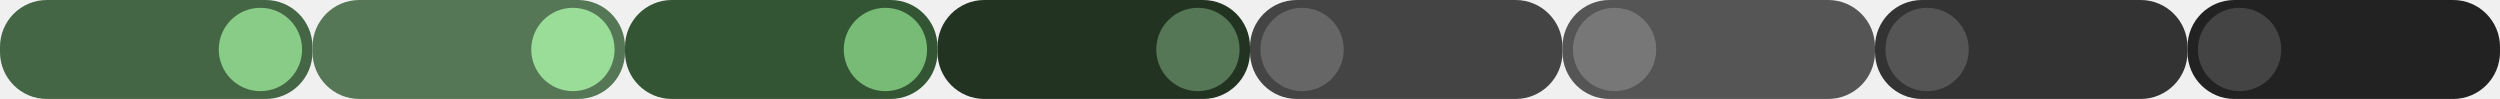
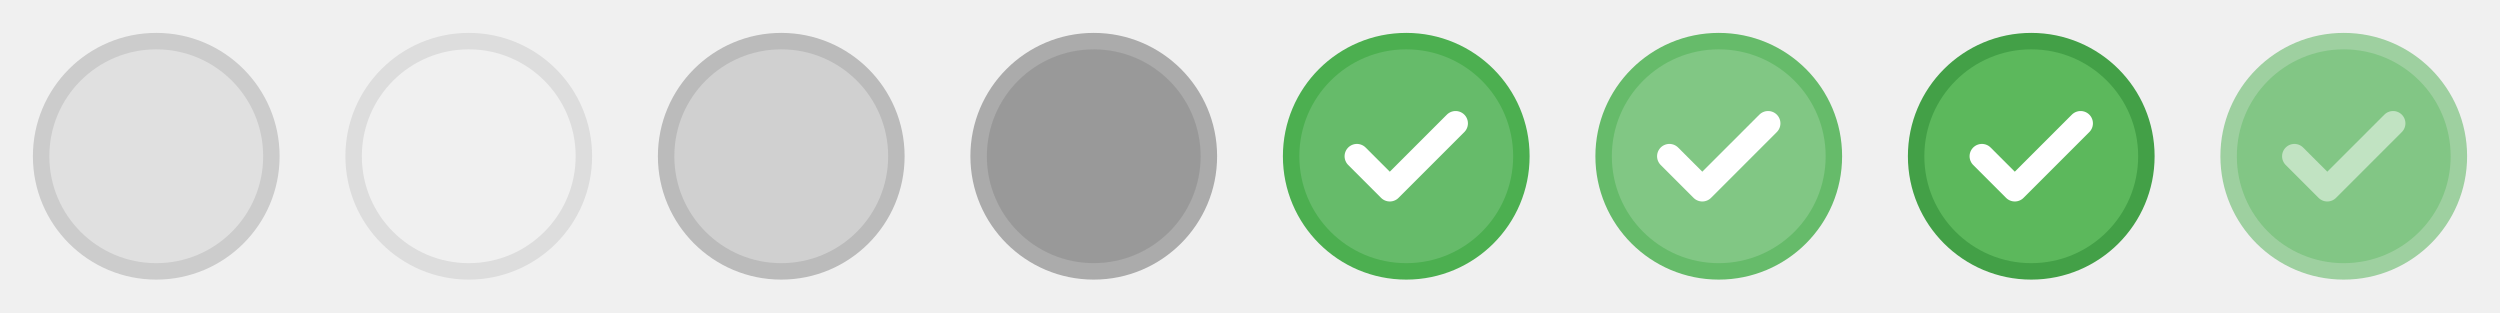
- <svg xmlns="http://www.w3.org/2000/svg" width="480" height="19" viewBox="0 0 480 19">
-   <g id="on_normal" transform="translate(0, 0)">
-     <rect width="60" height="19" fill="#446644" rx="9" ry="9" />
-     <circle cx="50" cy="9.5" r="8" fill="#88cc88" />
+ <svg xmlns="http://www.w3.org/2000/svg" width="152" height="19" viewBox="0 0 152 19">
+   <g id="off_normal" transform="translate(0, 0)">
+     <circle cx="9.5" cy="9.5" r="7.5" fill="#cccccc" />
+     <circle cx="9.5" cy="9.5" r="6.5" fill="#e0e0e0" />
  </g>
-   <g id="on_hover" transform="translate(60, 0)">
-     <rect width="60" height="19" fill="#557755" rx="9" ry="9" />
-     <circle cx="50" cy="9.5" r="8" fill="#99dd99" />
+   <g id="off_hover" transform="translate(19, 0)">
+     <circle cx="9.5" cy="9.5" r="7.5" fill="#dddddd" />
+     <circle cx="9.5" cy="9.5" r="6.5" fill="#f0f0f0" />
  </g>
-   <g id="on_pressed" transform="translate(120, 0)">
-     <rect width="60" height="19" fill="#335533" rx="9" ry="9" />
-     <circle cx="50" cy="9.5" r="8" fill="#77bb77" />
+   <g id="off_pressed" transform="translate(38, 0)">
+     <circle cx="9.5" cy="9.5" r="7.5" fill="#bbbbbb" />
+     <circle cx="9.5" cy="9.5" r="6.5" fill="#d0d0d0" />
  </g>
-   <g id="on_disabled" transform="translate(180, 0)">
-     <rect width="60" height="19" fill="#223322" rx="9" ry="9" />
-     <circle cx="50" cy="9.5" r="8" fill="#557755" />
+   <g id="off_disabled" transform="translate(57, 0)">
+     <circle cx="9.5" cy="9.5" r="7.5" fill="#666666" opacity="0.5" />
+     <circle cx="9.5" cy="9.5" r="6.5" fill="#888888" opacity="0.5" />
  </g>
-   <g id="off_normal" transform="translate(240, 0)">
-     <rect width="60" height="19" fill="#444444" rx="9" ry="9" />
-     <circle cx="10" cy="9.5" r="8" fill="#666666" />
+   <g id="on_normal" transform="translate(76, 0)">
+     <circle cx="9.5" cy="9.5" r="7.5" fill="#4caf50" />
+     <circle cx="9.5" cy="9.5" r="6.5" fill="#66bb6a" />
+     <path d="M 6.5 9.5 L 8.5 11.5 L 12.5 7.5" stroke="#ffffff" stroke-width="1.5" fill="none" stroke-linecap="round" stroke-linejoin="round" />
  </g>
-   <g id="off_hover" transform="translate(300, 0)">
-     <rect width="60" height="19" fill="#555555" rx="9" ry="9" />
-     <circle cx="10" cy="9.5" r="8" fill="#777777" />
+   <g id="on_hover" transform="translate(95, 0)">
+     <circle cx="9.5" cy="9.5" r="7.5" fill="#66bb6a" />
+     <circle cx="9.5" cy="9.5" r="6.5" fill="#81c784" />
+     <path d="M 6.5 9.5 L 8.5 11.5 L 12.5 7.5" stroke="#ffffff" stroke-width="1.5" fill="none" stroke-linecap="round" stroke-linejoin="round" />
  </g>
-   <g id="off_pressed" transform="translate(360, 0)">
-     <rect width="60" height="19" fill="#333333" rx="9" ry="9" />
-     <circle cx="10" cy="9.5" r="8" fill="#555555" />
+   <g id="on_pressed" transform="translate(114, 0)">
+     <circle cx="9.5" cy="9.5" r="7.5" fill="#43a047" />
+     <circle cx="9.5" cy="9.5" r="6.5" fill="#5cb85c" />
+     <path d="M 6.5 9.5 L 8.5 11.5 L 12.5 7.5" stroke="#ffffff" stroke-width="1.5" fill="none" stroke-linecap="round" stroke-linejoin="round" />
  </g>
-   <g id="off_disabled" transform="translate(420, 0)">
-     <rect width="60" height="19" fill="#222222" rx="9" ry="9" />
-     <circle cx="10" cy="9.5" r="8" fill="#444444" />
+   <g id="on_disabled" transform="translate(133, 0)">
+     <circle cx="9.5" cy="9.5" r="7.5" fill="#4caf50" opacity="0.5" />
+     <circle cx="9.5" cy="9.5" r="6.5" fill="#66bb6a" opacity="0.5" />
+     <path d="M 6.5 9.5 L 8.5 11.5 L 12.5 7.5" stroke="#ffffff" stroke-width="1.5" fill="none" stroke-linecap="round" stroke-linejoin="round" opacity="0.5" />
  </g>
</svg>
